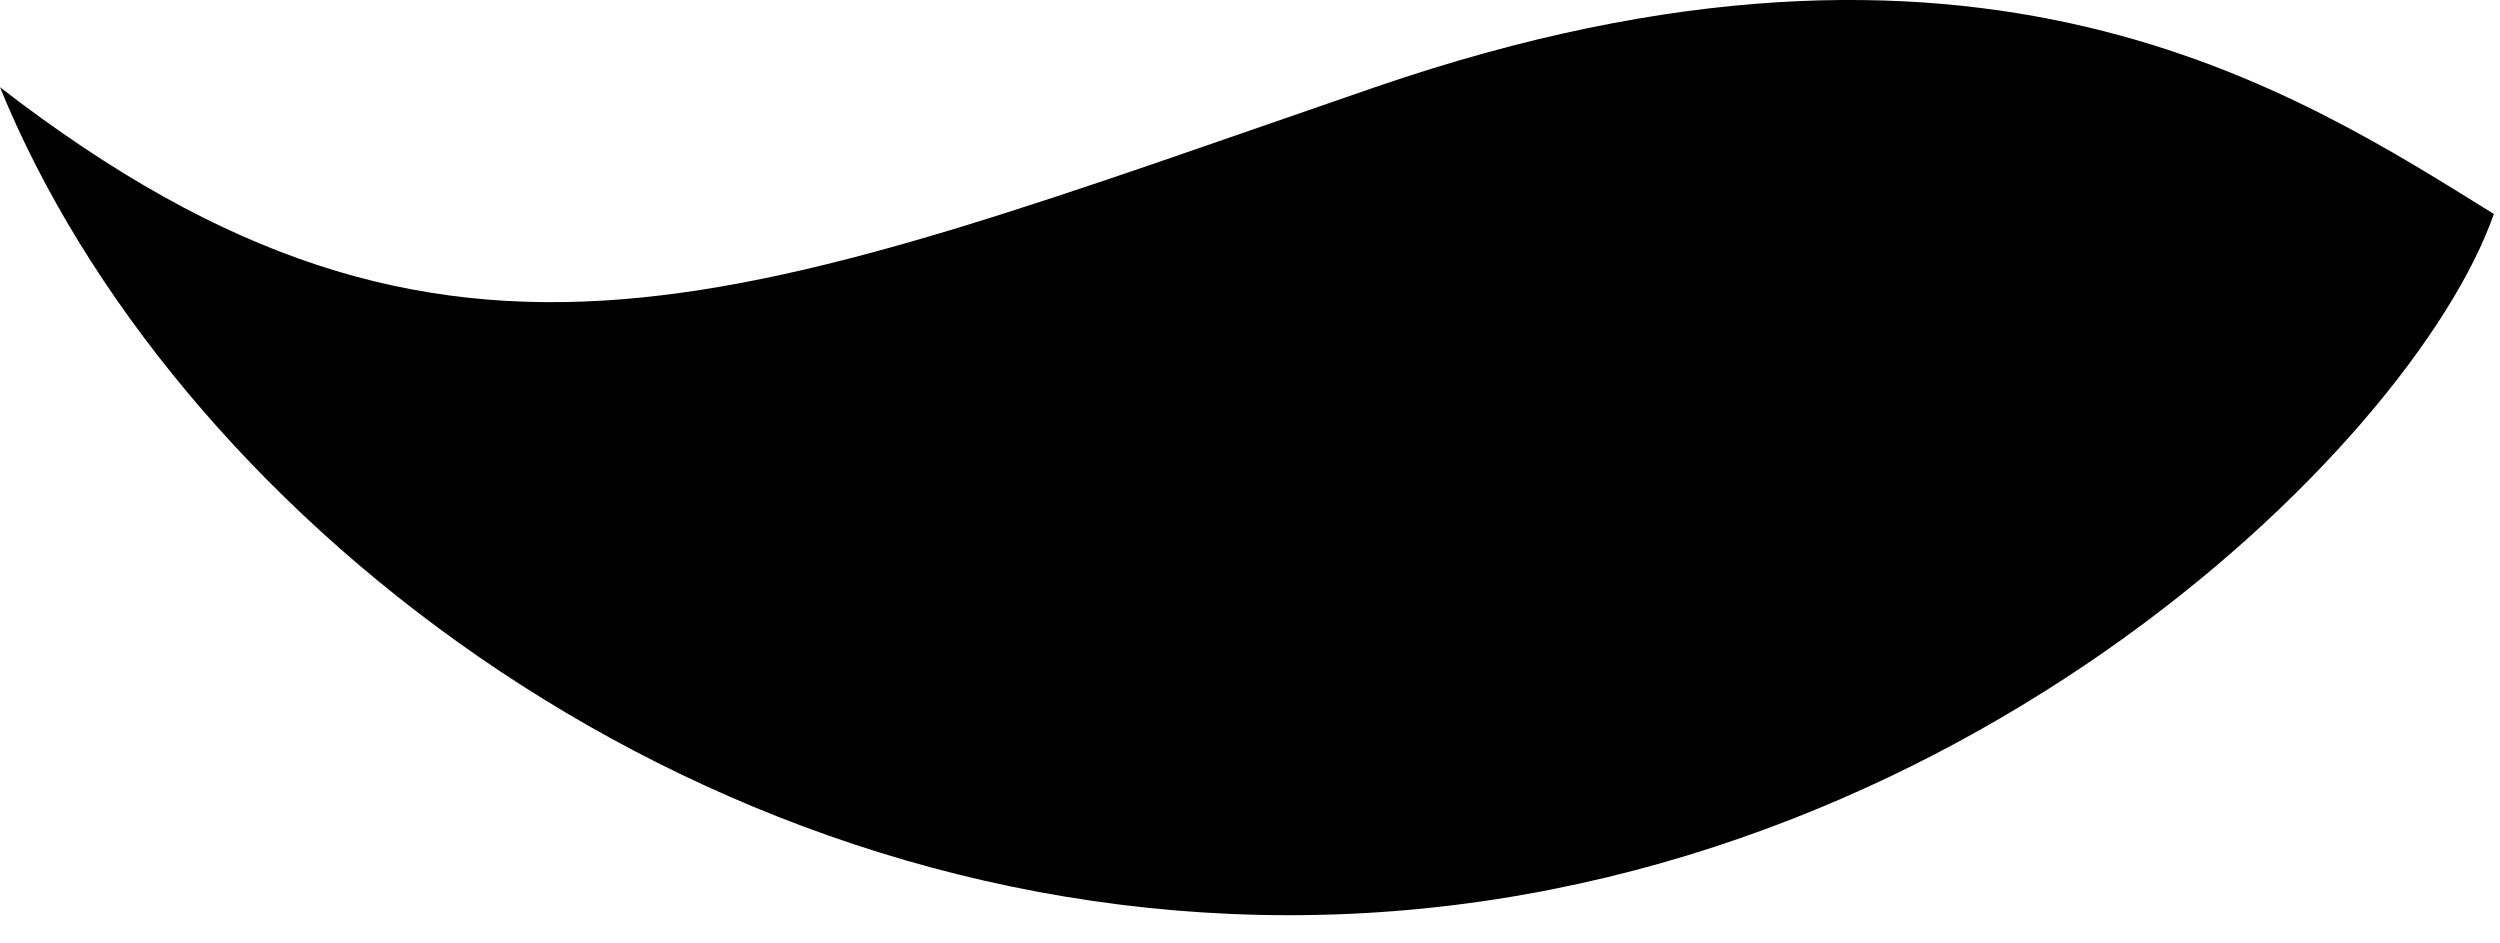
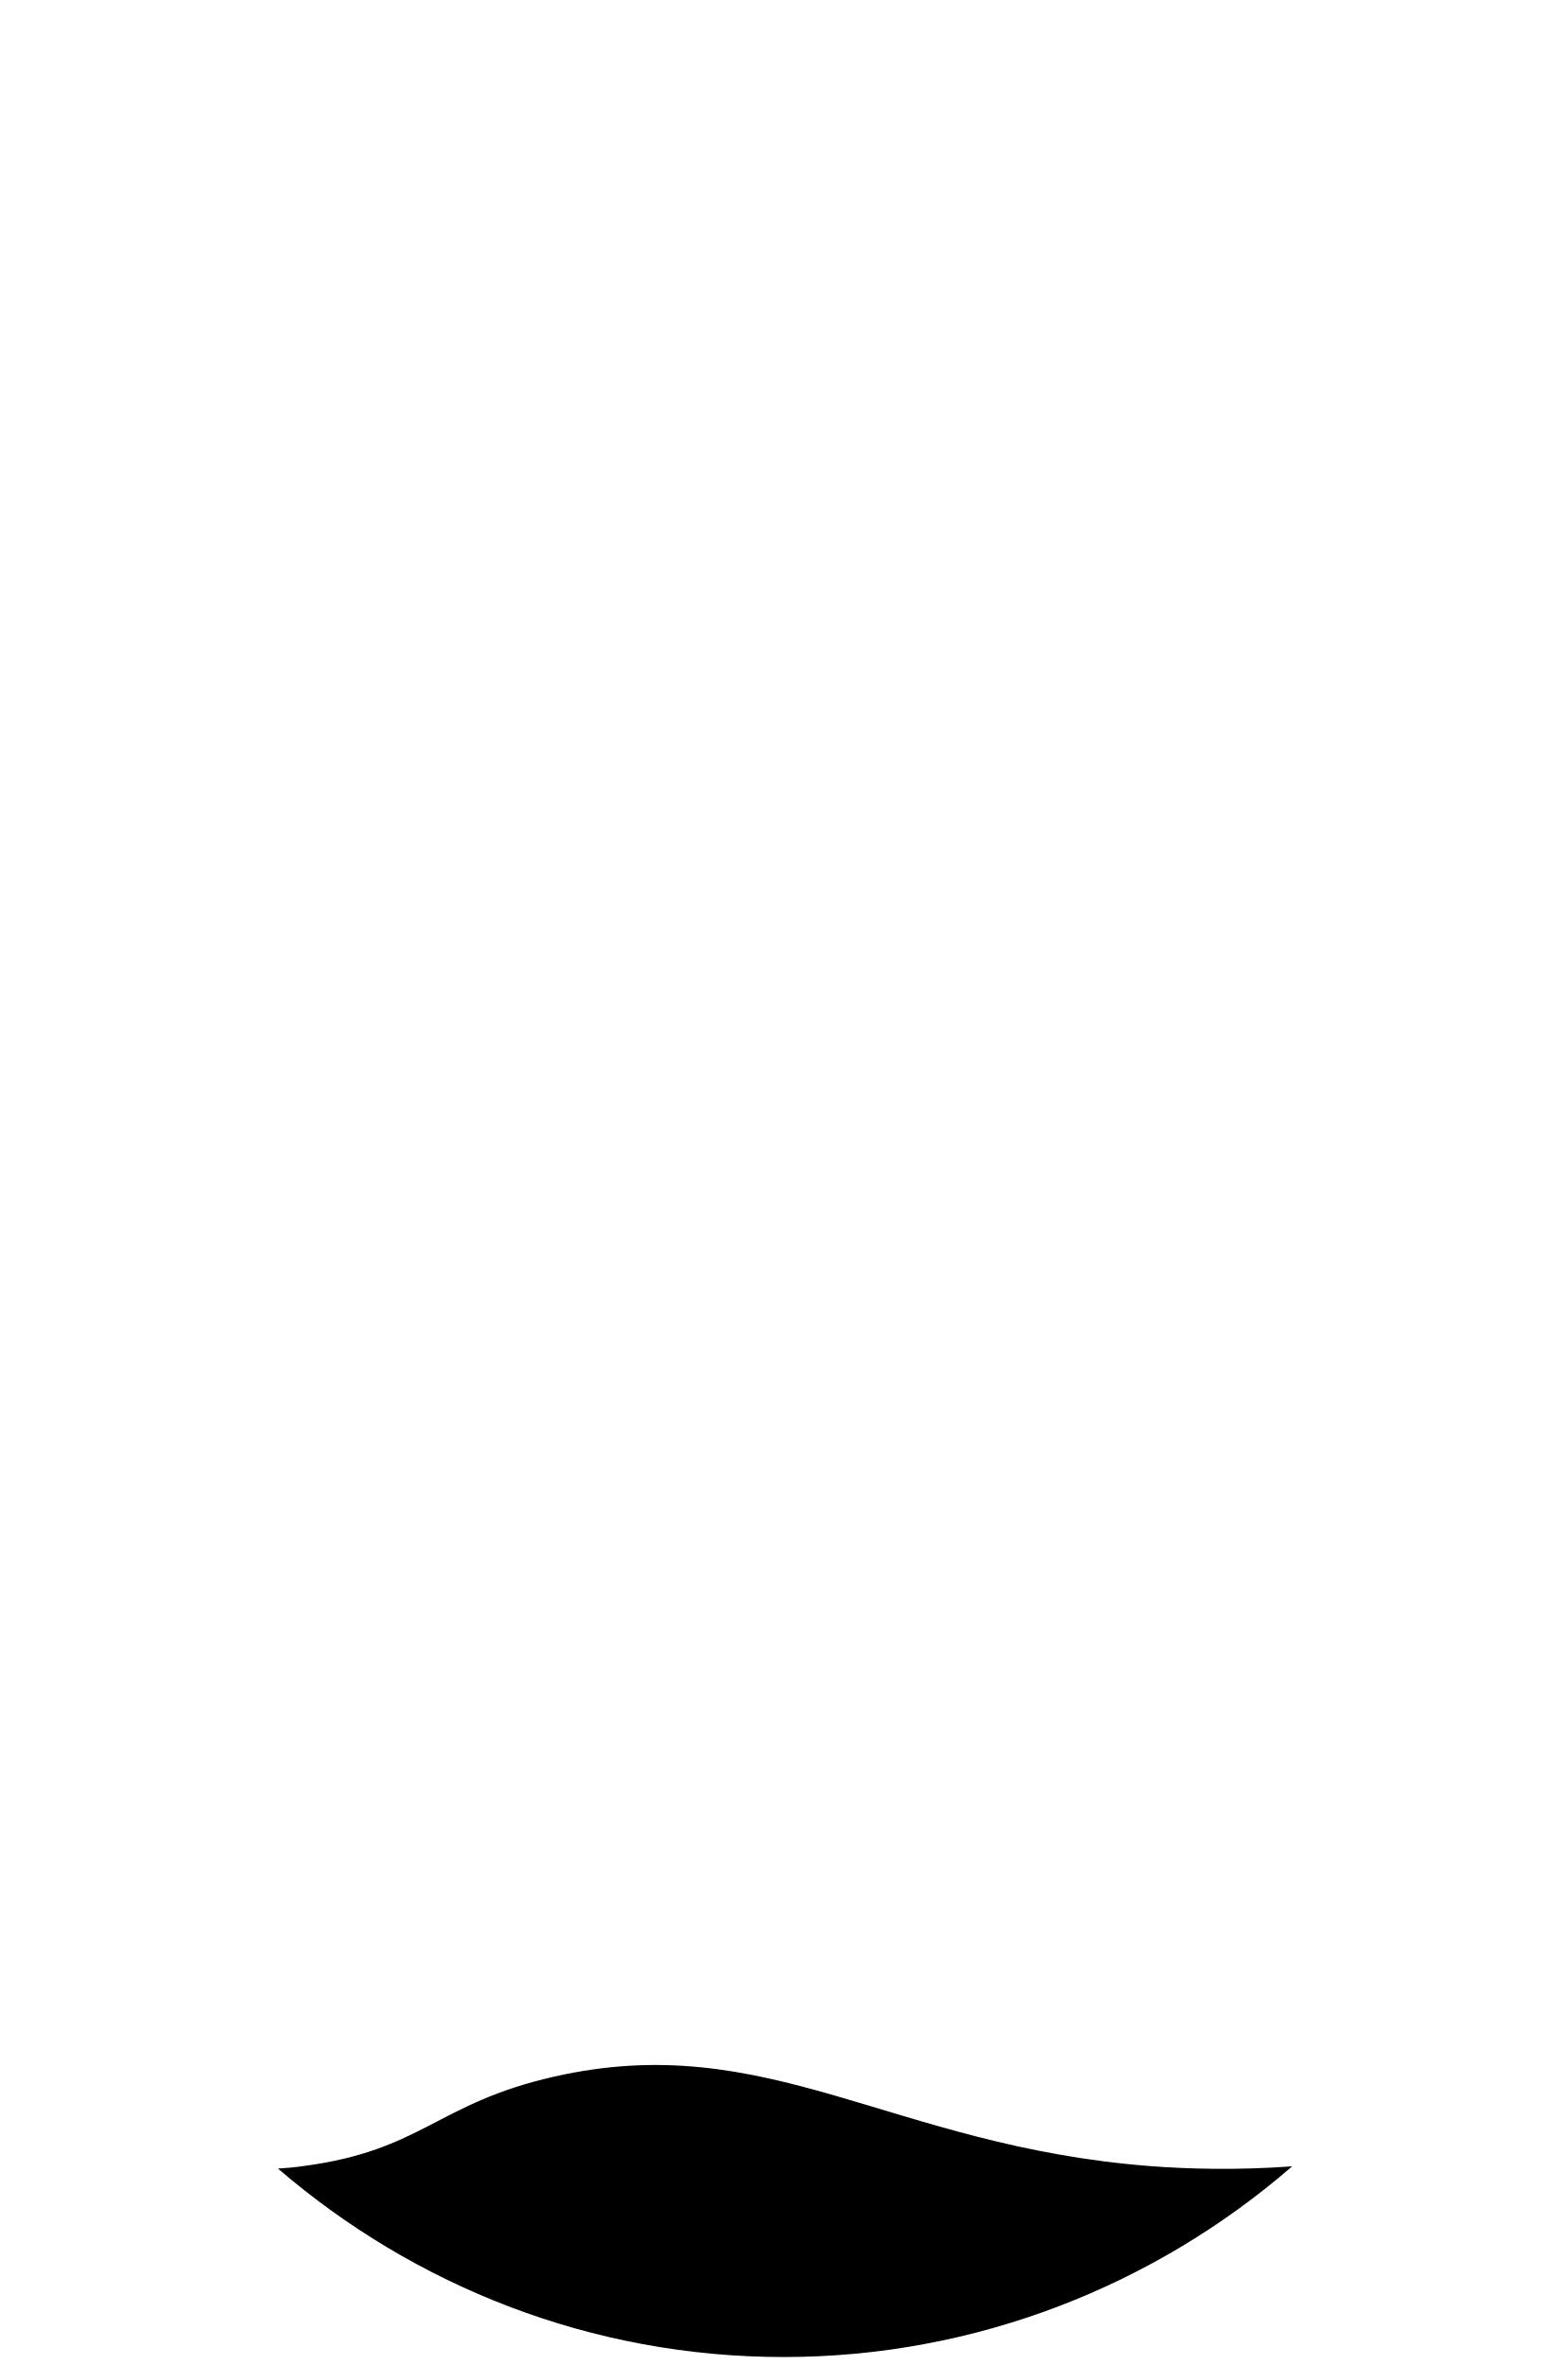
- <svg xmlns="http://www.w3.org/2000/svg" width="100%" height="100%" viewBox="0 0 61 23" version="1.1" xml:space="preserve" style="fill-rule:evenodd;clip-rule:evenodd;stroke-linejoin:round;stroke-miterlimit:2;">
-   <g transform="matrix(1,0,0,1,-608.542,-428.143)">
-     <path id="_3" d="M608.542,430.272C619.586,438.802 626.782,435.538 642.089,430.272C656.829,425.201 664.59,430.397 669.392,433.363C667.416,439.037 655.827,450.474 640,450.474C625.081,450.474 612.668,440.397 608.542,430.272Z" style="fill:rgb(0,0,0);" />
+ <svg xmlns="http://www.w3.org/2000/svg" viewBox="0 0 63 95">
+   <defs>
+     <style>
+       .cls-1 {
+         fill: #192b31;
+         opacity: 0;
+       }
+ 
+       .cls-1, .cls-2 {
+         stroke-width: 0px;
+       }
+     </style>
+   </defs>
+   <g id="bg">
+     <rect class="cls-1" width="63" height="95" />
+   </g>
+   <g id="progresso">
+     <path class="cls-2" d="m46.21,87.01c-10.43-.81-15.37-5.55-23.96-3.59-4.71,1.07-5.27,2.96-10.07,3.59-.34.05-.68.08-1.01.1,5.49,4.72,12.58,7.57,20.32,7.57s14.93-2.89,20.43-7.66c-2.2.16-4.12.11-5.72-.01Z" />
  </g>
</svg>
